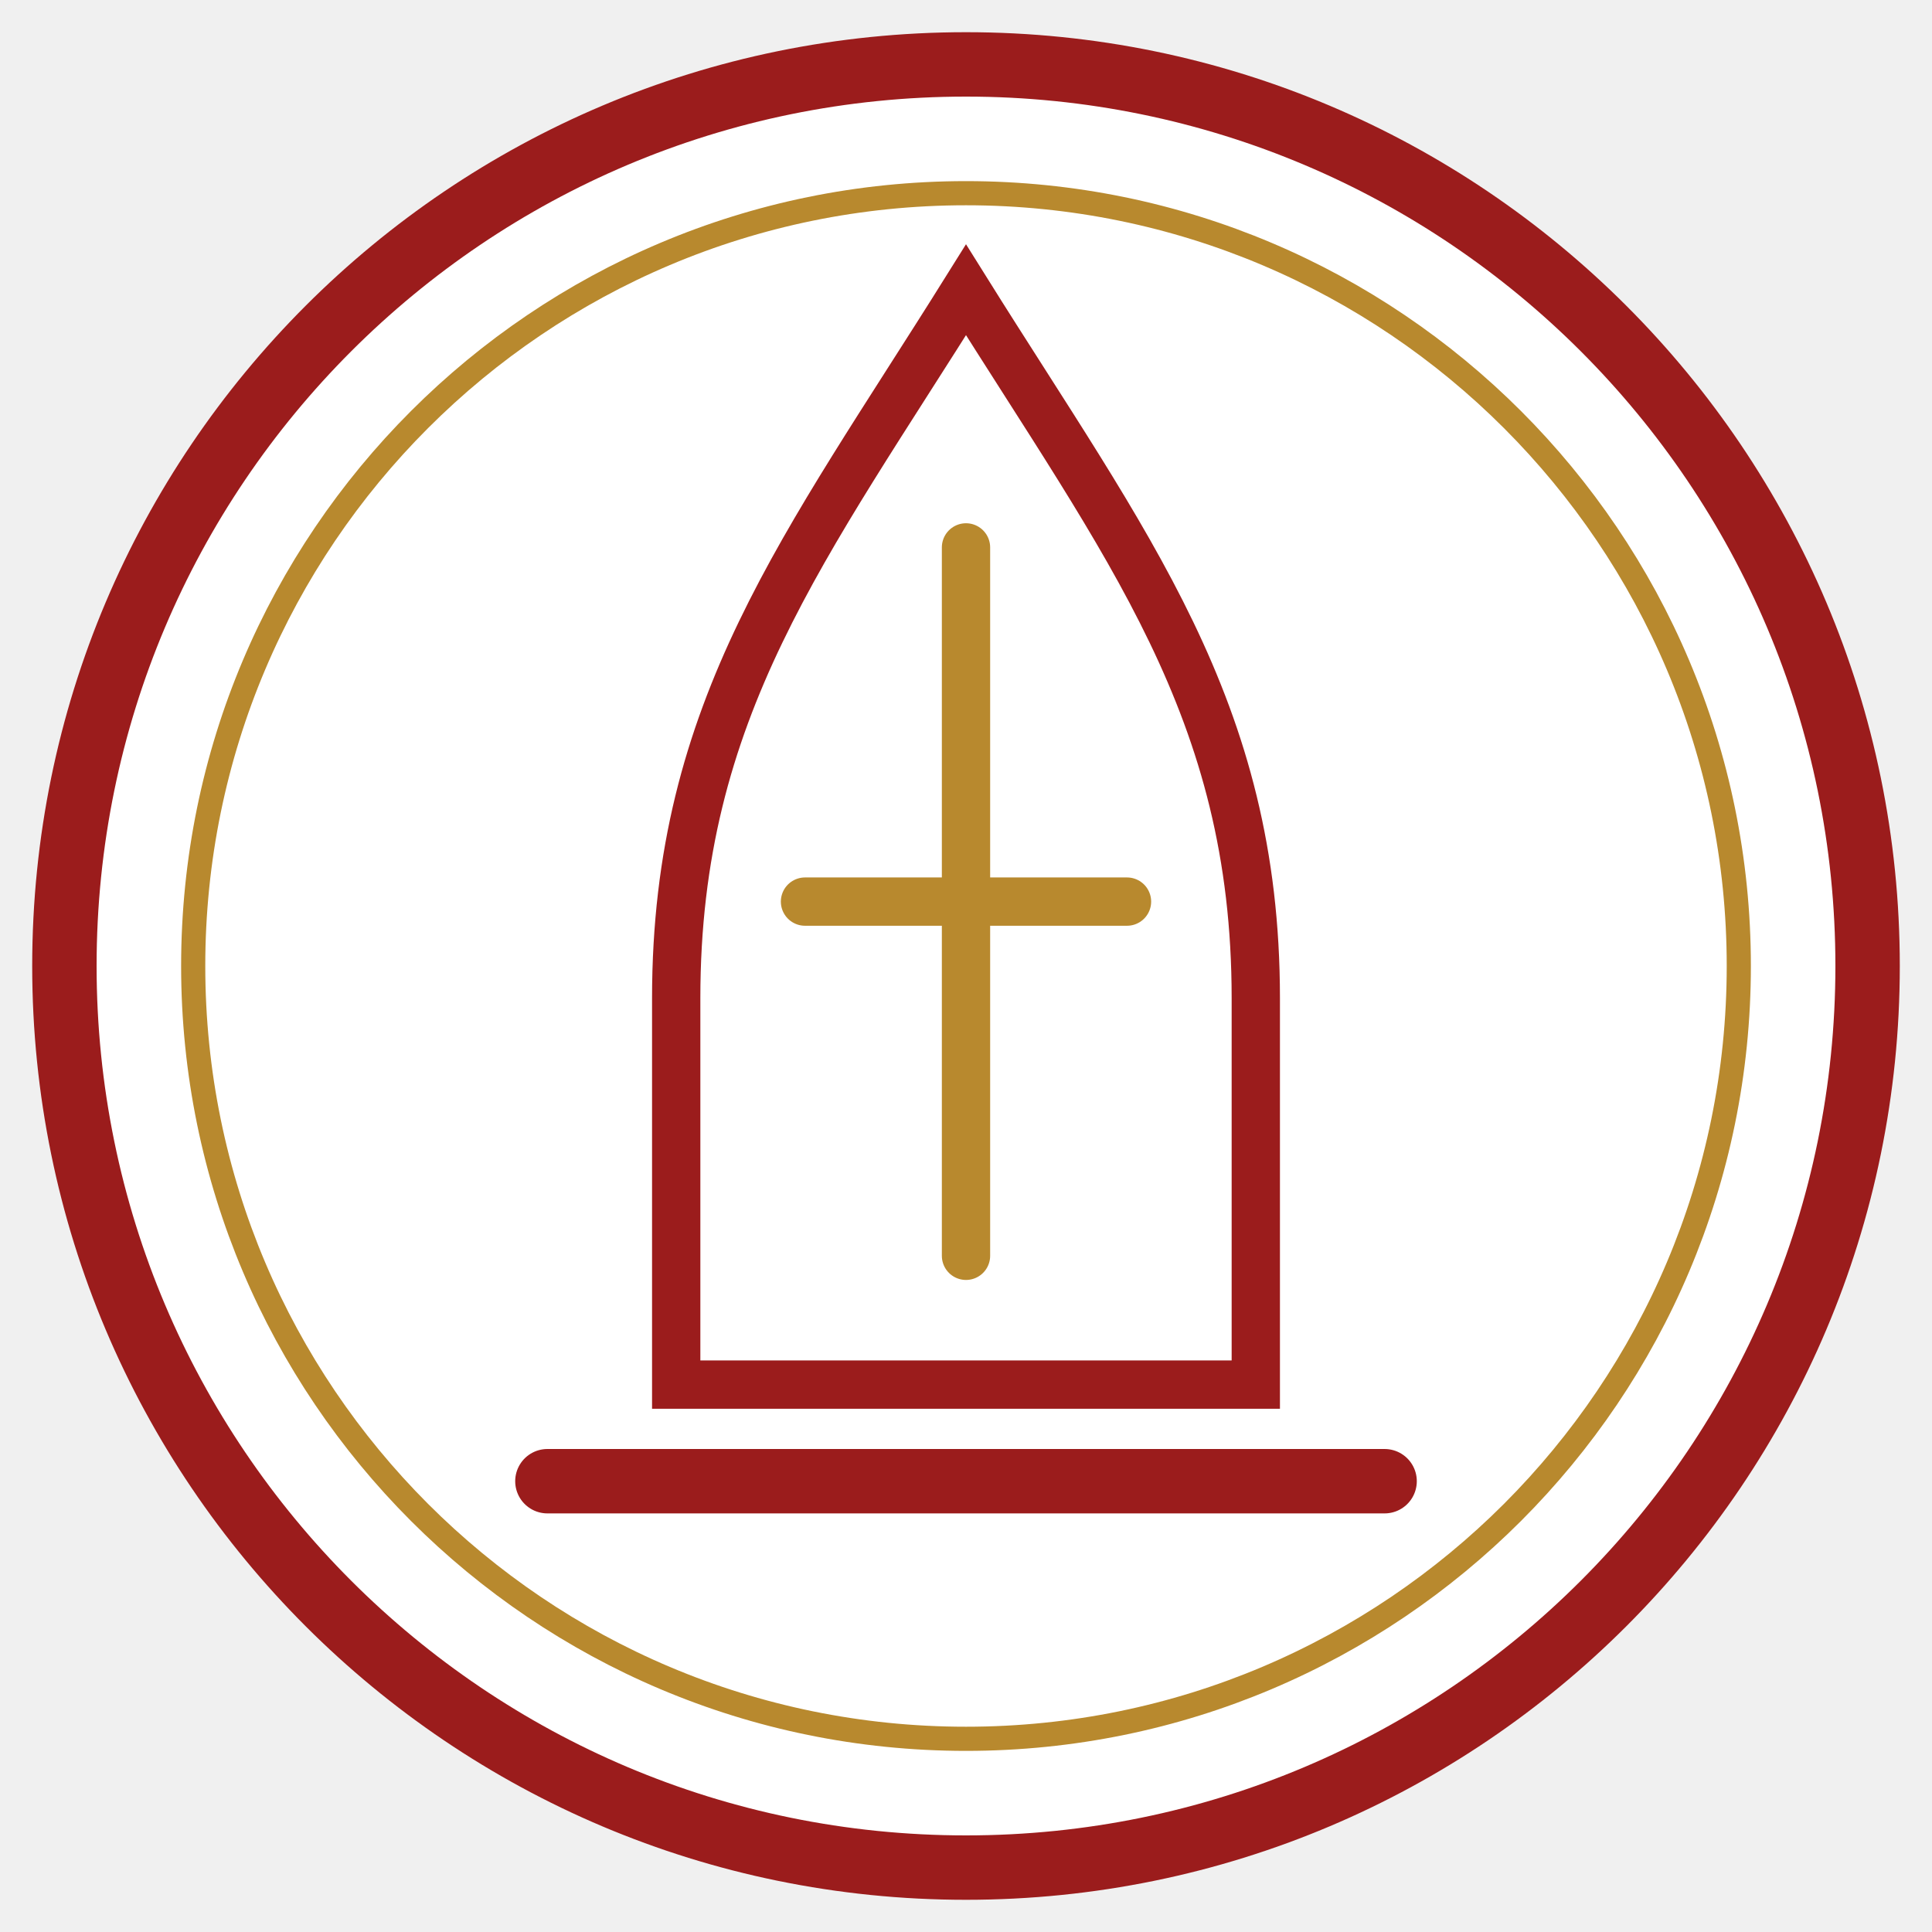
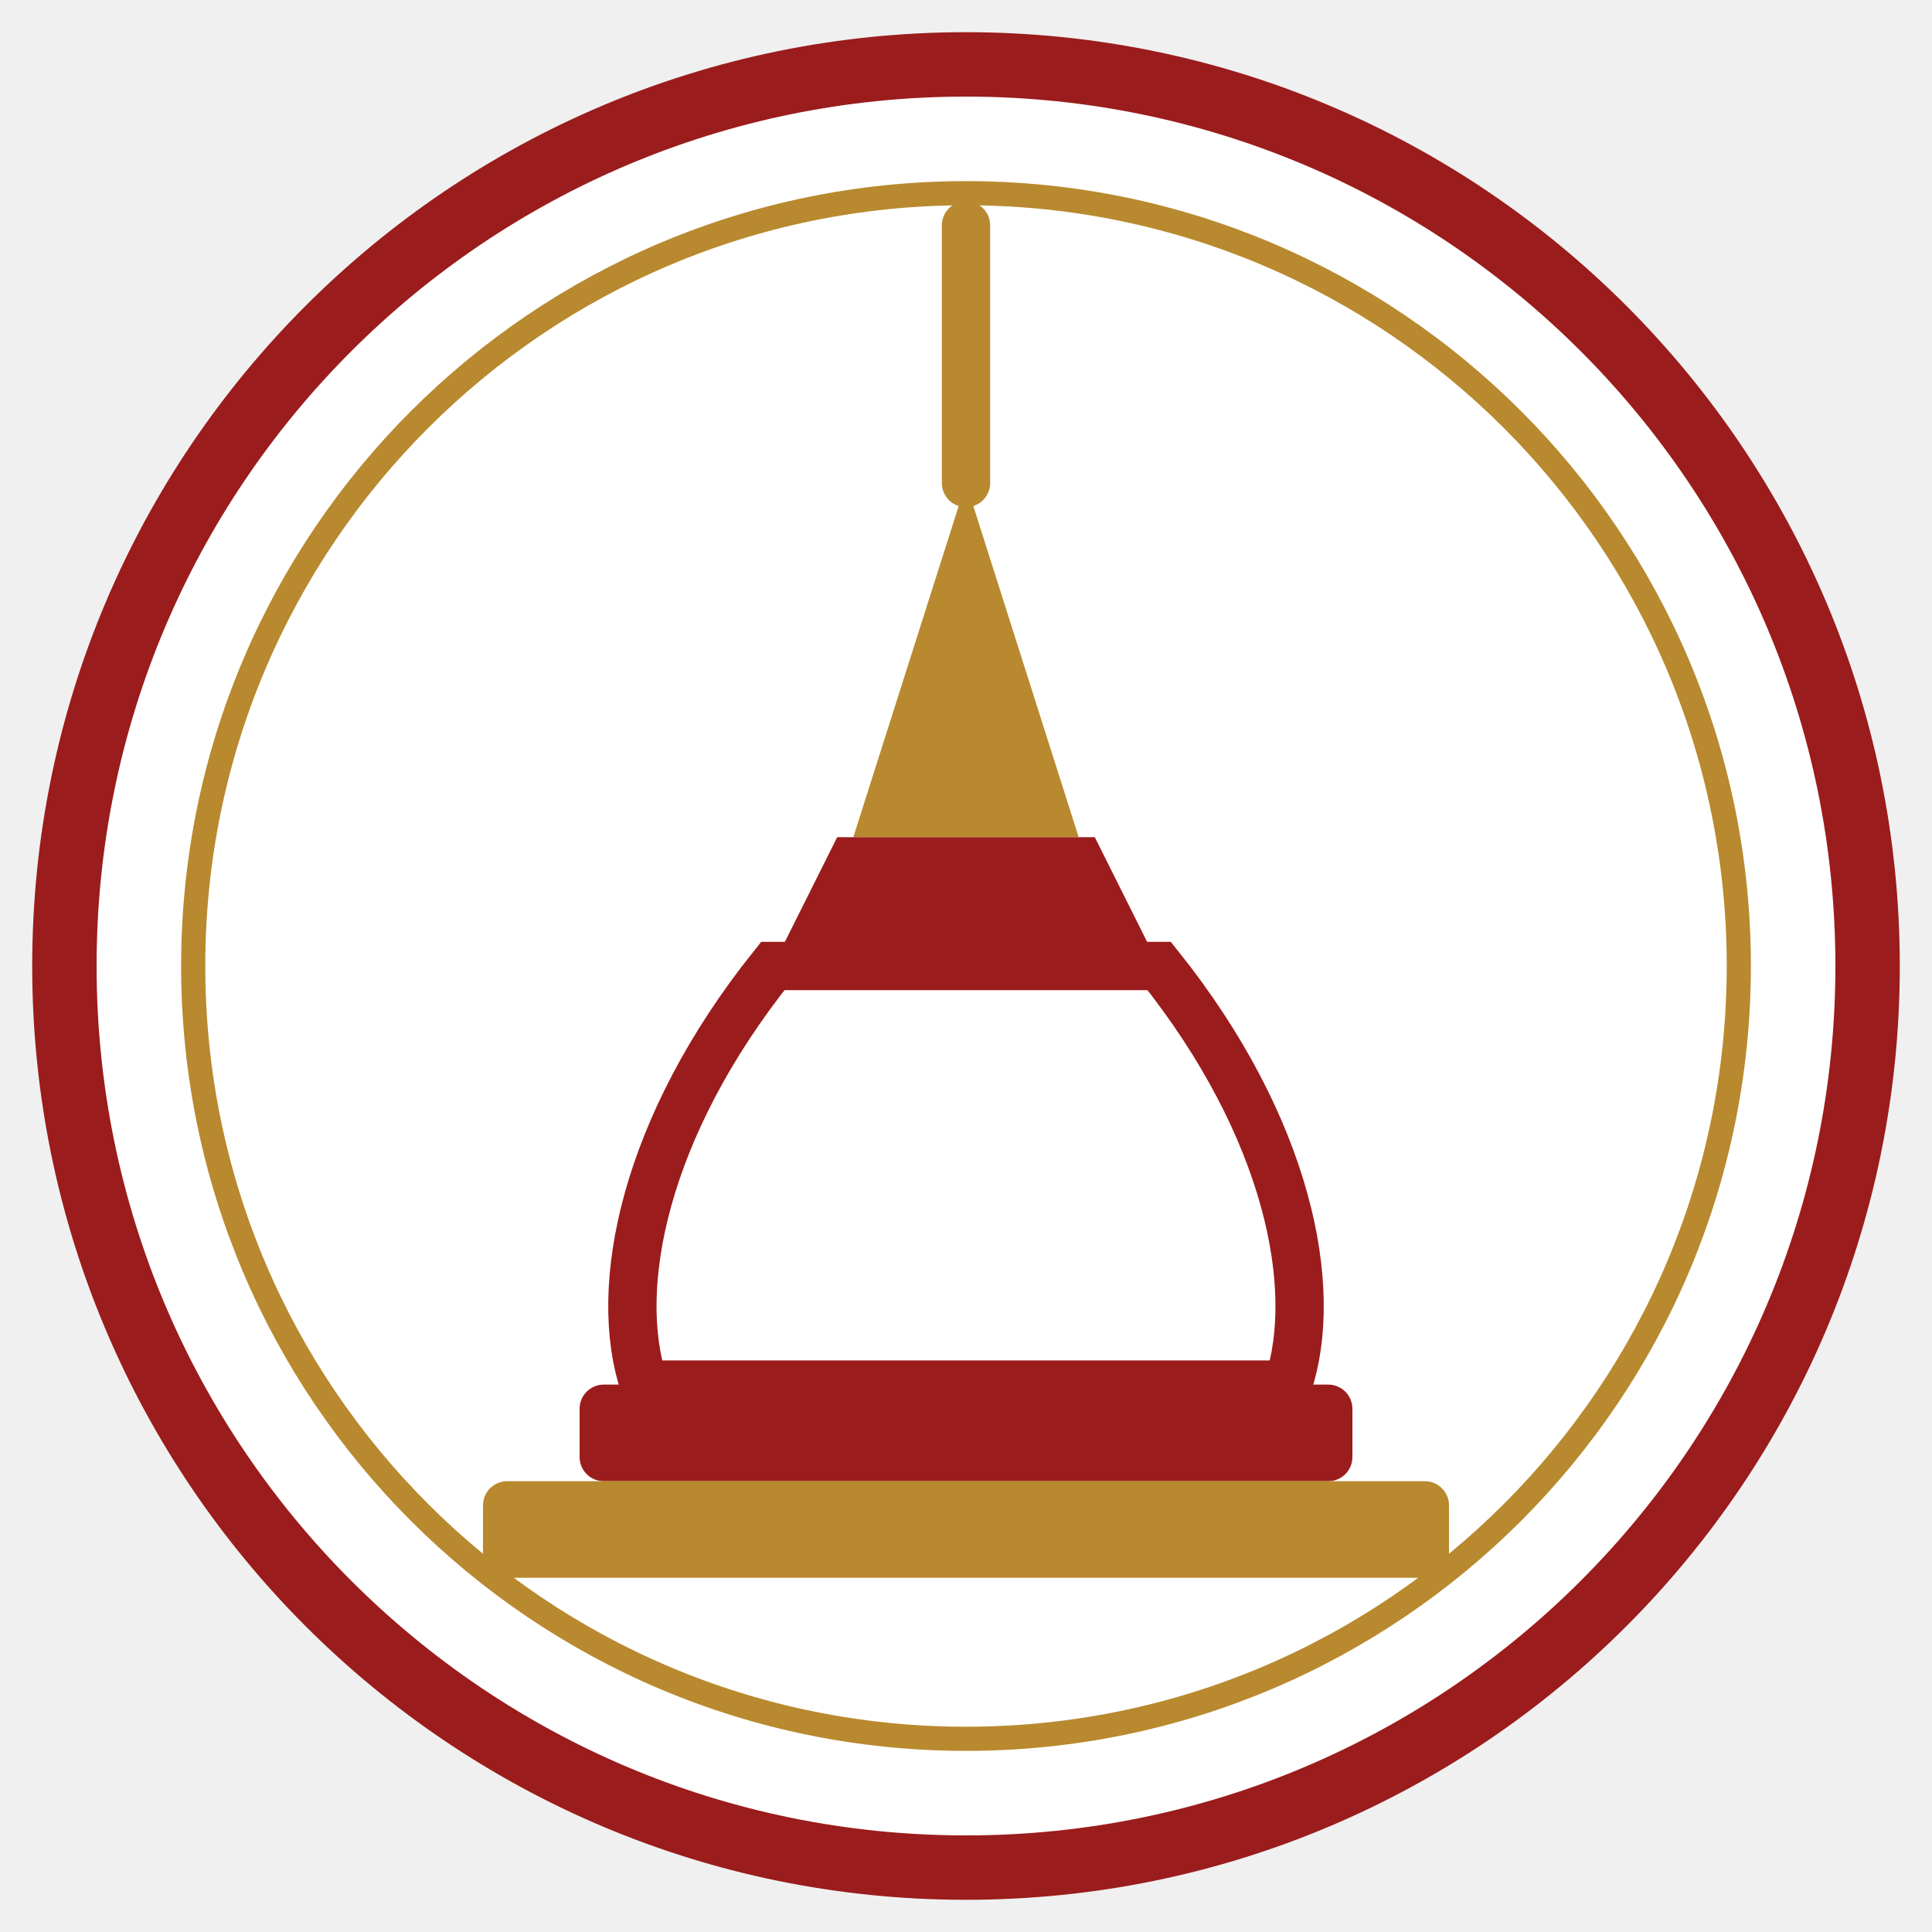
- <svg xmlns="http://www.w3.org/2000/svg" viewBox="0 0 120 120" role="img" aria-label="ตราสัญลักษณ์">
+ <svg xmlns="http://www.w3.org/2000/svg" viewBox="0 0 120 120" role="img" aria-label="ตราสัญลักษณ์ (ตัวอย่าง)">
  <circle cx="60" cy="60" r="56" fill="#fff" stroke="#9b1c1c" stroke-width="4" />
  <circle cx="60" cy="60" r="48" fill="none" stroke="#b8892e" stroke-width="1.5" />
-   <path d="M60 18 C70 34 78 44 78 62 L78 86 L42 86 L42 62 C42 44 50 34 60 18Z" fill="none" stroke="#9b1c1c" stroke-width="3" />
-   <path d="M60 34 L60 78 M50 56 H70" stroke="#b8892e" stroke-width="3" stroke-linecap="round" />
-   <path d="M34 92 H86" stroke="#9b1c1c" stroke-width="4" stroke-linecap="round" />
+   <path d="M60 14 V30" stroke="#b8892e" stroke-width="3" stroke-linecap="round" />
+   <path d="M60 30 L53 52 H67 Z" fill="#b8892e" />
+   <path d="M52 52 H68 L72 60 H48 Z" fill="#9b1c1c" />
+   <path d="M48 60 H72 C80 70 82 80 80 86 H40 C38 80 40 70 48 60 Z" fill="#fff" stroke="#9b1c1c" stroke-width="3" />
+   <rect x="36" y="86" width="48" height="6" rx="1.5" fill="#9b1c1c" />
+   <rect x="30" y="92" width="60" height="6" rx="1.5" fill="#b8892e" />
</svg>
